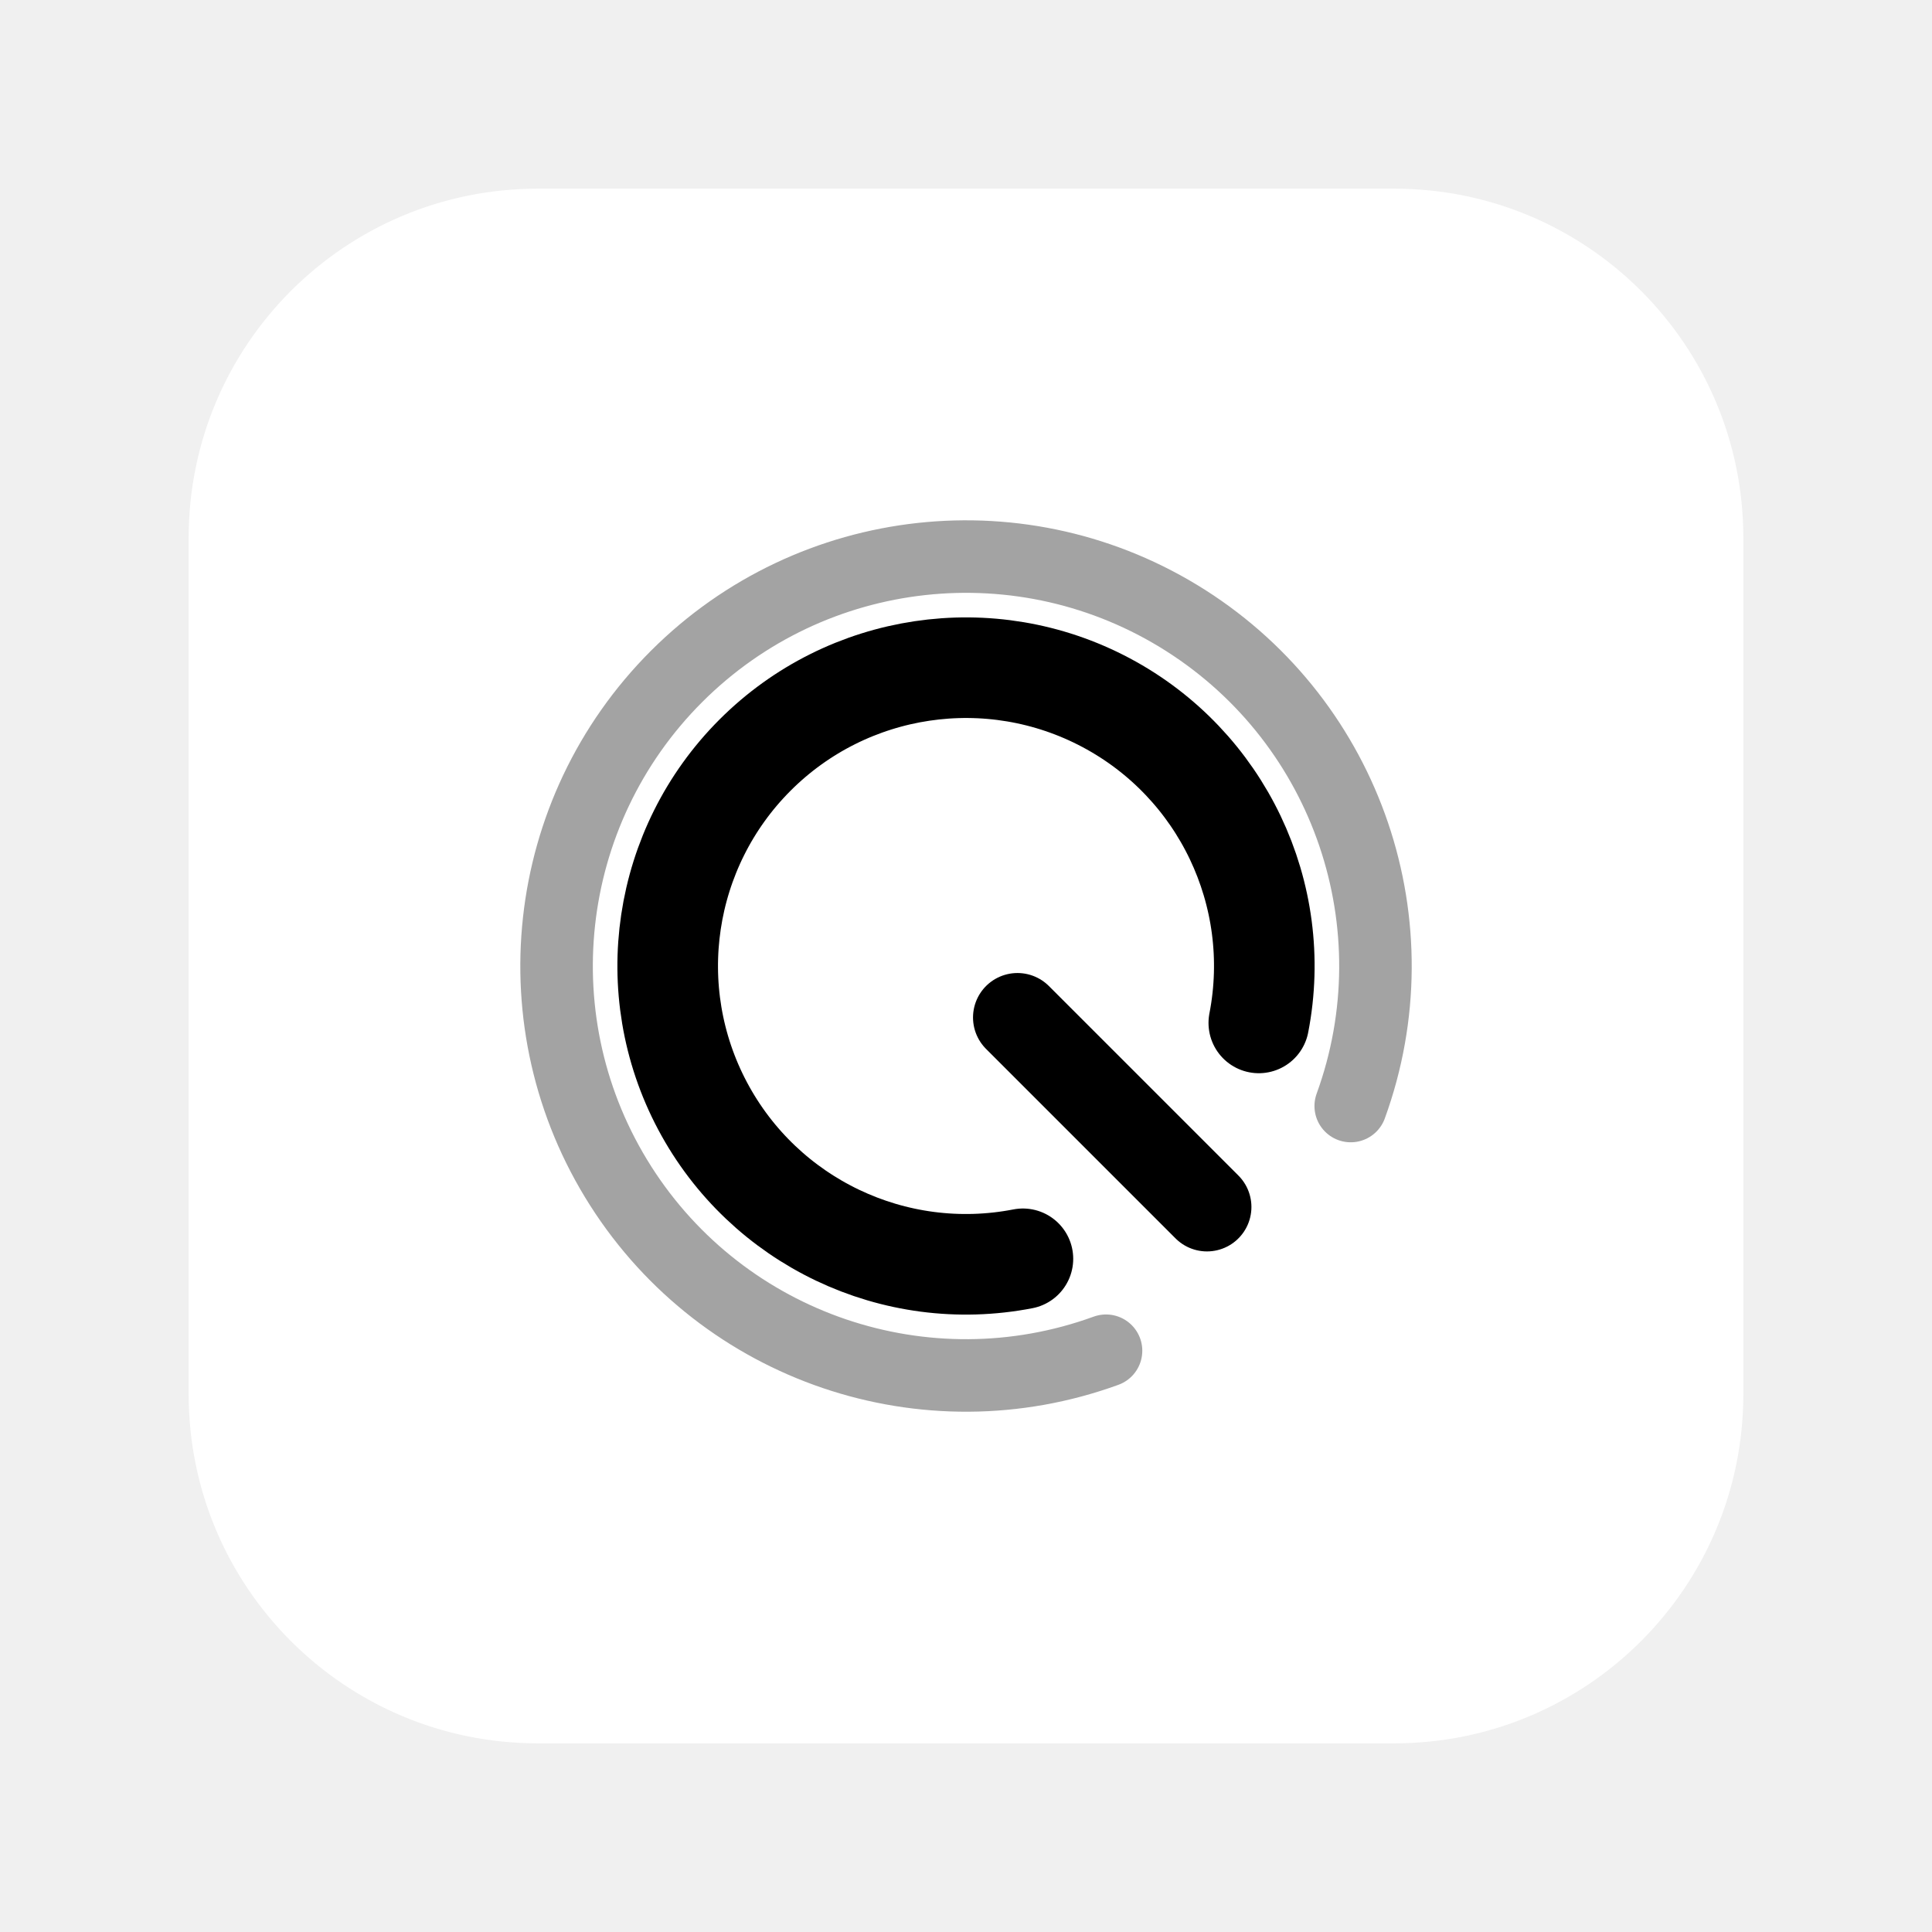
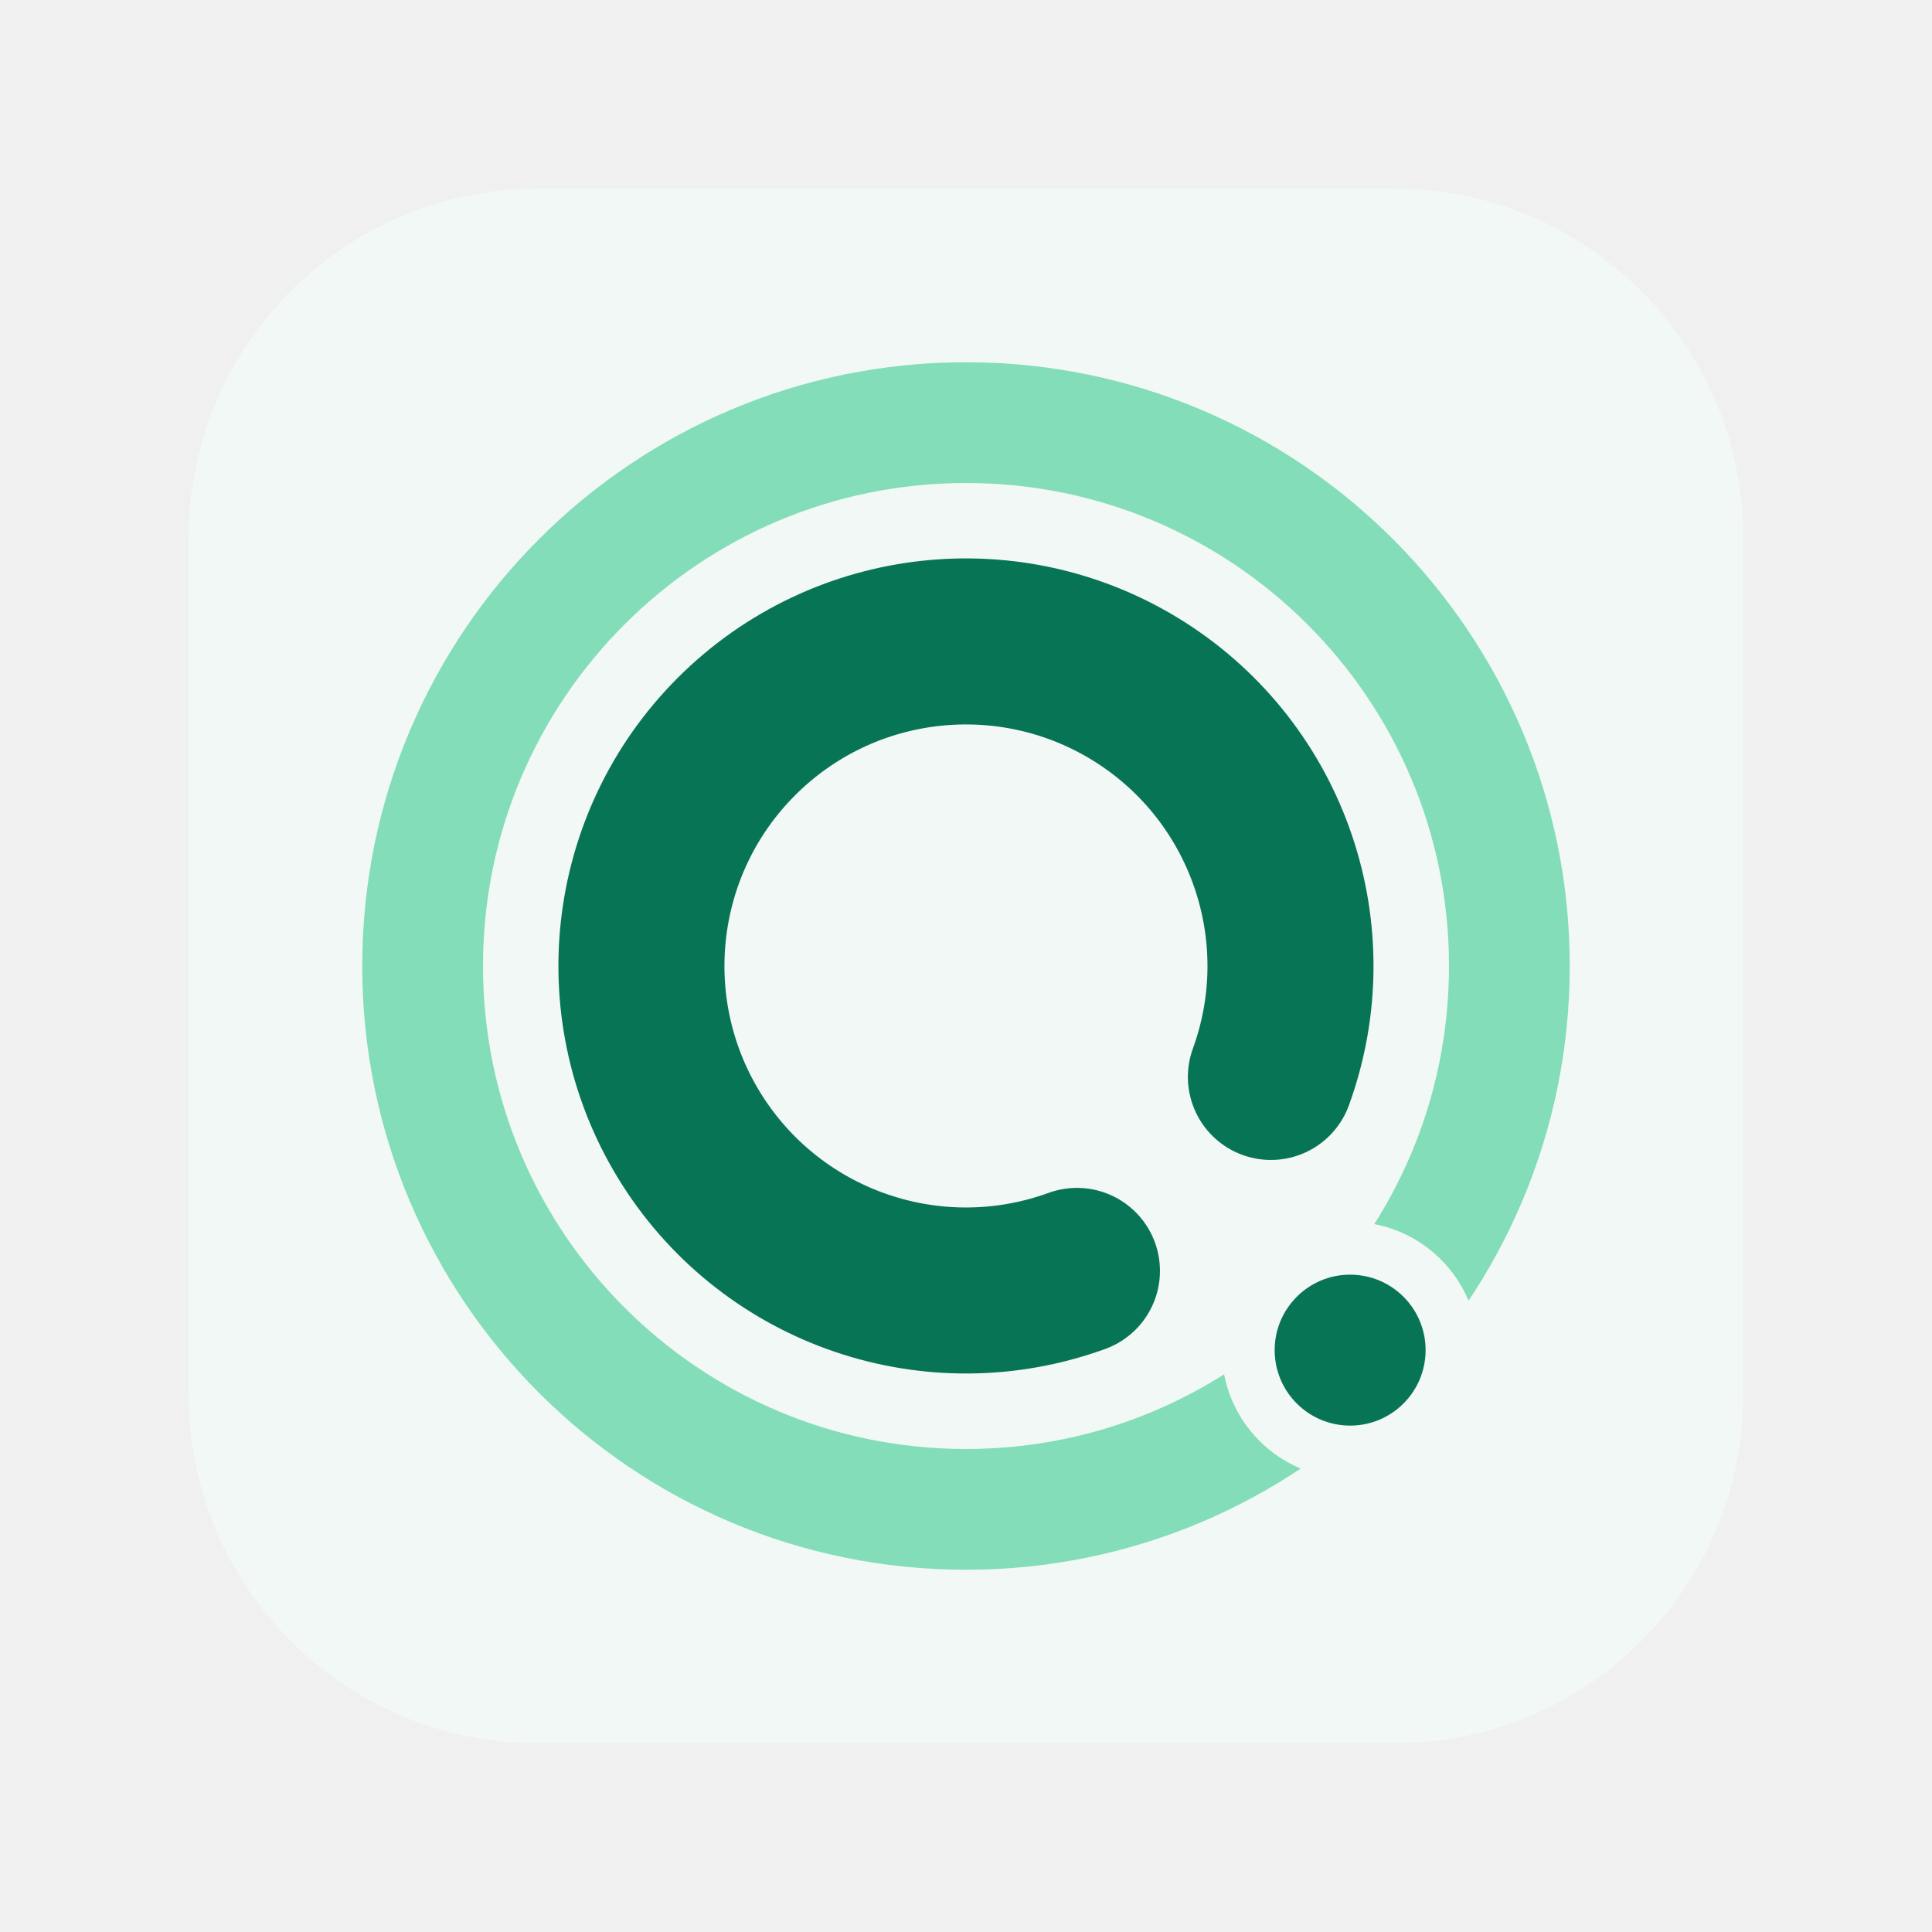
<svg xmlns="http://www.w3.org/2000/svg" width="1024" height="1024" viewBox="0 0 1024 1024">
-   <rect x="100" y="100" width="824" height="824" rx="185" ry="185" fill="#ffffff" />
-   <g transform="translate(512 512) scale(0.62) translate(-512 -512)">
-     <path d="M631.707 840.893A350 350 0 1 1 840.893 631.707" fill="none" stroke="#a3a3a3" stroke-width="62" stroke-linecap="round" />
-     <path d="M560.656 762.311A255 255 0 1 1 762.311 560.656" fill="none" stroke="#000000" stroke-width="86" stroke-linecap="round" />
-     <path d="m556 556 162 162" fill="none" stroke="#000000" stroke-width="76" stroke-linecap="round" />
-   </g>
+   <rect x="100" y="100" width="824" height="824" rx="185" ry="185" fill="#f2f8f5" />
+   <circle cx="512" cy="512" r="288" fill="none" stroke="#82ddb8" stroke-width="64" />
+   <path d="M570.8 673.6A172 172 0 1 1 673.6 570.8" fill="none" stroke="#087456" stroke-width="88" stroke-linecap="round" />
+   <circle cx="715.6" cy="715.6" r="68" fill="#f2f8f5" />
+   <circle cx="715.6" cy="715.6" r="40" fill="#087456" />
</svg>
